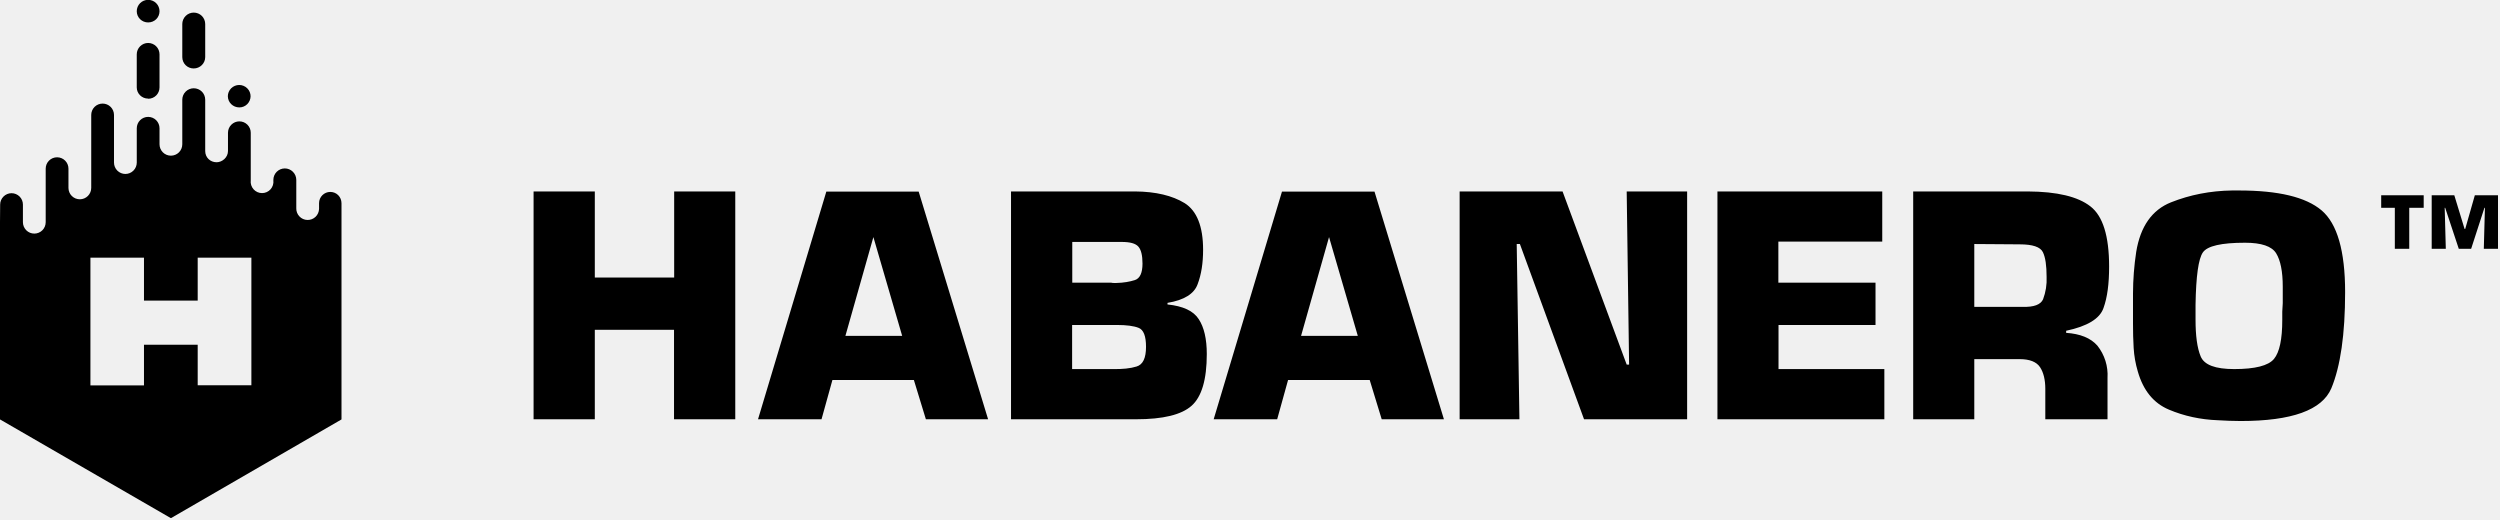
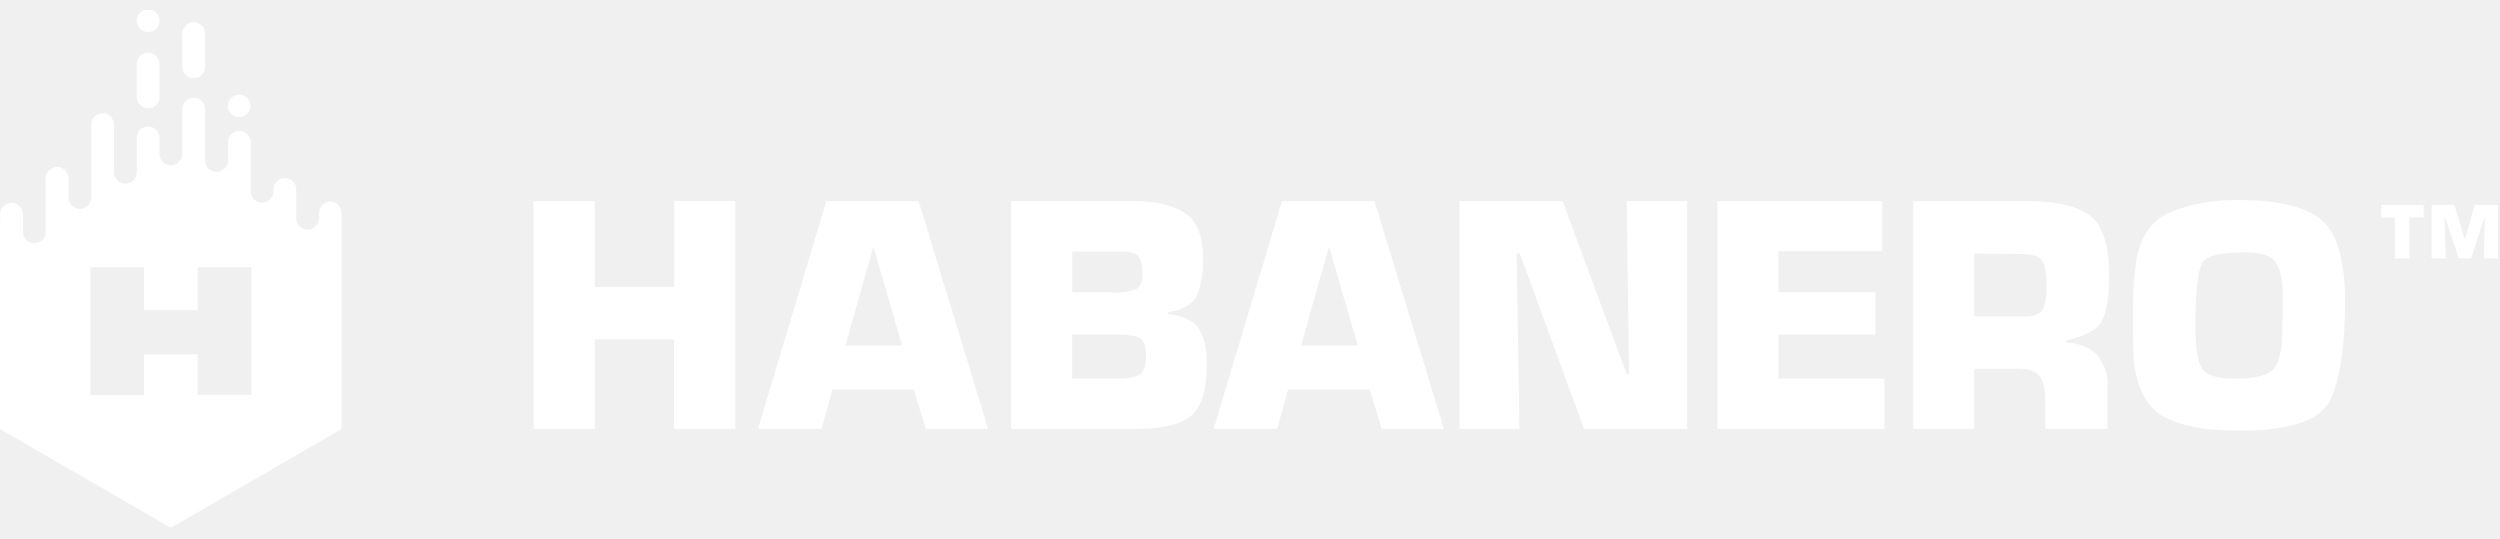
- <svg xmlns="http://www.w3.org/2000/svg" width="130" height="27" viewBox="0 0 130 27" fill="none">
-   <g clip-path="url(#clip0_265_790)">
-     <mask id="mask0_265_790" style="mask-type:luminance" maskUnits="userSpaceOnUse" x="0" y="0" width="130" height="27">
-       <path d="M129.9 0H0V26.945H129.9V0Z" fill="white" />
+ <svg xmlns="http://www.w3.org/2000/svg" width="130" height="28" viewBox="0 0 130 28" fill="none">
+   <g clip-path="url(#clip0_141_401)">
+     <mask id="mask0_141_401" style="mask-type:luminance" maskUnits="userSpaceOnUse" x="0" y="0" width="130" height="28">
+       <path d="M129.9 0.5H0V27.445H129.9V0.5Z" fill="white" />
    </mask>
-     <g mask="url(#mask0_265_790)">
-       <path d="M125.281 12.939H124.531V10.805H123.822V10.155H126.032V10.805H125.281V12.939ZM129.892 12.939H129.158L129.216 10.805H129.191L128.499 12.939H127.857L127.149 10.805H127.124L127.182 12.939H126.448V10.155H127.624L128.158 11.905H128.191L128.691 10.155H129.9V12.939H129.892Z" fill="black" />
-       <path d="M38.225 21.802H35.049V17.149H30.93V21.802H27.746V9.955H30.93V14.432H35.057V9.955H38.234V21.802H38.225ZM43.286 19.759L42.719 21.802H39.417L42.969 9.963H47.771L51.381 21.802H48.146L47.521 19.759H43.278H43.286ZM45.42 12.314L43.961 17.466H46.913L45.412 12.314H45.42ZM52.573 9.955H59.026C60.102 9.963 60.961 10.171 61.602 10.563C62.236 10.963 62.561 11.772 62.561 12.989C62.561 13.681 62.469 14.273 62.278 14.773C62.103 15.274 61.578 15.607 60.71 15.749V15.832C61.519 15.916 62.061 16.166 62.336 16.599C62.611 17.016 62.753 17.625 62.753 18.408C62.753 19.742 62.486 20.634 61.961 21.101C61.436 21.568 60.477 21.802 59.076 21.802H52.573V9.955ZM57.776 14.698C57.825 14.71 57.875 14.716 57.926 14.715H58.043C58.426 14.707 58.751 14.648 59.01 14.565C59.276 14.482 59.41 14.19 59.41 13.706C59.41 13.273 59.335 12.981 59.193 12.822C59.043 12.656 58.76 12.581 58.326 12.581H55.758V14.698H57.776ZM57.867 19.192C58.368 19.2 58.785 19.159 59.101 19.059C59.435 18.959 59.593 18.617 59.593 18.033C59.593 17.483 59.468 17.149 59.21 17.049C58.96 16.949 58.576 16.899 58.084 16.899H55.75V19.192H57.867ZM66.98 19.759L66.413 21.802H63.111L66.663 9.963H71.474L75.084 21.802H71.849L71.224 19.759H66.98ZM69.114 12.314L67.655 17.466H70.606L69.106 12.314H69.114ZM87.739 21.802H82.37L79.035 12.689H78.869L79.01 21.802H75.901V9.955H81.253L84.588 18.959H84.713L84.588 9.955H87.731V21.802H87.739ZM92.483 14.698H97.527V16.899H92.483V19.192H97.986V21.802H89.307V9.955H97.877V12.564H92.475V14.698H92.483ZM99.478 9.955H105.447C106.965 9.963 108.048 10.221 108.699 10.73C109.349 11.23 109.674 12.272 109.674 13.865C109.674 14.748 109.582 15.465 109.382 16.016C109.191 16.574 108.54 16.966 107.44 17.2V17.308C108.173 17.358 108.715 17.575 109.065 17.975C109.441 18.45 109.628 19.046 109.591 19.651V21.802H106.356V20.218C106.356 19.751 106.264 19.367 106.081 19.092C105.897 18.817 105.547 18.675 105.022 18.675H102.663V21.802H99.486V9.955H99.478ZM105.18 15.957C105.764 15.974 106.114 15.841 106.239 15.565C106.379 15.193 106.442 14.796 106.423 14.398C106.423 13.815 106.364 13.389 106.231 13.114C106.097 12.839 105.697 12.706 105.022 12.706L102.663 12.689V15.957H105.18ZM110.916 15.257C110.919 14.534 110.974 13.812 111.083 13.098C111.3 11.772 111.908 10.913 112.892 10.521C113.876 10.13 114.935 9.921 116.069 9.905H116.427C118.47 9.905 119.904 10.246 120.721 10.938C121.538 11.63 121.946 13.056 121.946 15.19C121.946 17.383 121.704 19.05 121.229 20.192C120.746 21.326 119.178 21.893 116.51 21.893C116.113 21.891 115.715 21.877 115.318 21.852C114.426 21.818 113.576 21.635 112.784 21.301C111.992 20.968 111.45 20.309 111.166 19.317C111.047 18.918 110.975 18.507 110.95 18.092C110.925 17.675 110.916 17.258 110.916 16.841V15.957V15.257ZM114.168 15.907V16.616C114.168 17.45 114.251 18.092 114.435 18.533C114.618 18.975 115.193 19.192 116.177 19.192C117.261 19.192 117.953 19.017 118.245 18.667C118.536 18.317 118.678 17.641 118.678 16.633V16.207L118.703 15.765V15.34V14.907C118.703 14.115 118.586 13.54 118.361 13.173C118.136 12.806 117.594 12.622 116.744 12.622C115.51 12.622 114.785 12.789 114.551 13.123C114.318 13.456 114.193 14.357 114.168 15.849V15.924V15.907Z" fill="black" />
-       <path fill-rule="evenodd" clip-rule="evenodd" d="M10.071 3.56C10.405 3.56 10.671 3.293 10.671 2.968V1.251C10.671 1.093 10.609 0.941 10.497 0.829C10.385 0.717 10.233 0.655 10.075 0.655C9.917 0.655 9.766 0.717 9.654 0.829C9.542 0.941 9.479 1.093 9.479 1.251V2.968C9.479 3.302 9.746 3.56 10.071 3.56Z" fill="black" />
-       <path fill-rule="evenodd" clip-rule="evenodd" d="M7.703 5.136C8.037 5.136 8.295 4.869 8.295 4.544V2.826C8.295 2.669 8.233 2.519 8.122 2.408C8.011 2.297 7.86 2.234 7.703 2.234C7.546 2.234 7.396 2.297 7.285 2.408C7.174 2.519 7.111 2.669 7.111 2.826V4.544C7.111 4.869 7.378 5.127 7.703 5.127V5.136Z" fill="black" />
-       <path fill-rule="evenodd" clip-rule="evenodd" d="M7.703 1.167C8.037 1.167 8.295 0.909 8.295 0.584C8.295 0.427 8.233 0.276 8.122 0.165C8.011 0.054 7.86 -0.008 7.703 -0.008C7.546 -0.008 7.396 0.054 7.285 0.165C7.174 0.276 7.111 0.427 7.111 0.584C7.111 0.909 7.378 1.167 7.703 1.167Z" fill="black" />
-       <path fill-rule="evenodd" clip-rule="evenodd" d="M12.447 5.586C12.772 5.586 13.031 5.319 13.031 4.994V5.011C13.031 4.933 13.015 4.856 12.986 4.784C12.956 4.712 12.912 4.647 12.857 4.592C12.802 4.537 12.737 4.494 12.665 4.464C12.594 4.434 12.517 4.419 12.439 4.419C12.361 4.419 12.284 4.434 12.212 4.464C12.14 4.494 12.075 4.537 12.02 4.592C11.965 4.647 11.922 4.712 11.892 4.784C11.862 4.856 11.847 4.933 11.847 5.011V4.994C11.847 5.327 12.114 5.586 12.447 5.586Z" fill="black" />
-       <path fill-rule="evenodd" clip-rule="evenodd" d="M17.174 9.98C16.858 9.98 16.591 10.238 16.591 10.563V10.863C16.586 11.02 16.52 11.169 16.406 11.277C16.291 11.385 16.139 11.443 15.982 11.438C15.825 11.434 15.676 11.367 15.569 11.253C15.461 11.139 15.402 10.987 15.407 10.83V9.354C15.407 9.196 15.344 9.045 15.232 8.933C15.12 8.821 14.969 8.758 14.811 8.758C14.653 8.758 14.501 8.821 14.389 8.933C14.277 9.045 14.215 9.196 14.215 9.354V9.379C14.225 9.462 14.217 9.547 14.192 9.626C14.167 9.706 14.125 9.78 14.07 9.842C14.014 9.905 13.946 9.955 13.87 9.989C13.793 10.024 13.711 10.041 13.627 10.041C13.543 10.041 13.461 10.024 13.384 9.989C13.308 9.955 13.24 9.905 13.184 9.842C13.129 9.78 13.087 9.706 13.062 9.626C13.037 9.547 13.029 9.462 13.039 9.379V6.903C13.039 6.825 13.024 6.748 12.994 6.677C12.964 6.605 12.921 6.54 12.866 6.485C12.811 6.43 12.746 6.386 12.674 6.356C12.602 6.327 12.525 6.311 12.447 6.311C12.37 6.311 12.293 6.327 12.221 6.356C12.149 6.386 12.084 6.43 12.029 6.485C11.974 6.54 11.93 6.605 11.9 6.677C11.871 6.748 11.855 6.825 11.855 6.903V7.854C11.855 8.187 11.555 8.437 11.263 8.437C10.93 8.437 10.671 8.187 10.671 7.854V5.186C10.671 5.028 10.609 4.876 10.497 4.764C10.385 4.652 10.233 4.59 10.075 4.59C9.917 4.59 9.766 4.652 9.654 4.764C9.542 4.876 9.479 5.028 9.479 5.186V7.503C9.479 7.66 9.417 7.811 9.306 7.922C9.195 8.033 9.044 8.095 8.887 8.095C8.73 8.095 8.58 8.033 8.469 7.922C8.358 7.811 8.295 7.66 8.295 7.503V6.67C8.295 6.513 8.233 6.362 8.122 6.251C8.011 6.14 7.86 6.078 7.703 6.078C7.546 6.078 7.396 6.14 7.285 6.251C7.174 6.362 7.112 6.513 7.112 6.67V8.454C7.112 8.611 7.049 8.761 6.938 8.872C6.827 8.983 6.677 9.046 6.52 9.046C6.363 9.046 6.212 8.983 6.101 8.872C5.99 8.761 5.928 8.611 5.928 8.454V5.978C5.928 5.821 5.865 5.67 5.754 5.559C5.643 5.448 5.493 5.386 5.336 5.386C5.179 5.386 5.028 5.448 4.917 5.559C4.806 5.67 4.744 5.821 4.744 5.978V9.771C4.744 9.928 4.681 10.079 4.57 10.19C4.459 10.301 4.309 10.363 4.152 10.363C3.995 10.363 3.844 10.301 3.733 10.19C3.622 10.079 3.56 9.928 3.56 9.771V8.771C3.56 8.614 3.498 8.463 3.387 8.352C3.276 8.241 3.125 8.179 2.968 8.179C2.811 8.179 2.66 8.241 2.549 8.352C2.438 8.463 2.376 8.614 2.376 8.771V11.555C2.376 11.712 2.314 11.863 2.203 11.974C2.092 12.085 1.941 12.147 1.784 12.147C1.627 12.147 1.477 12.085 1.366 11.974C1.255 11.863 1.192 11.712 1.192 11.555V10.638C1.192 10.481 1.13 10.331 1.019 10.22C0.908 10.109 0.757 10.046 0.6 10.046C0.443 10.046 0.293 10.109 0.182 10.22C0.071 10.331 0.008 10.481 0.008 10.638L0 11.555V21.81L8.887 26.945L17.758 21.81V15.324V10.572C17.758 10.238 17.5 9.98 17.174 9.98ZM13.072 20.034H10.28V17.925H7.487V20.042H4.702V13.398H7.487V15.632H10.28V13.398H13.072V20.051V20.034Z" fill="black" />
+     <g mask="url(#mask0_141_401)">
+       <mask id="mask1_141_401" style="mask-type:luminance" maskUnits="userSpaceOnUse" x="0" y="0" width="130" height="28">
+         <path d="M129.9 0.5H0V27.445H129.9V0.5Z" fill="white" />
+       </mask>
+       <g mask="url(#mask1_141_401)">
+         <path d="M125.281 13.439H124.531V11.305H123.822V10.654H126.032V11.305H125.281V13.439ZM129.892 13.439H129.158L129.216 11.305H129.191L128.499 13.439H127.857L127.149 11.305H127.124L127.182 13.439H126.448V10.654H127.624L128.158 12.405H128.191L128.691 10.654H129.9V13.439H129.892Z" fill="white" />
+         <path d="M38.225 22.301H35.049V17.649H30.93V22.301H27.746V10.454H30.93V14.931H35.057V10.454H38.234V22.301H38.225ZM43.286 20.259L42.719 22.301H39.417L42.969 10.463H47.771L51.381 22.301H48.146L47.521 20.259H43.278H43.286ZM45.42 12.814L43.961 17.966H46.913L45.412 12.814H45.42ZM52.573 10.454H59.026C60.102 10.463 60.961 10.671 61.602 11.063C62.236 11.463 62.561 12.272 62.561 13.489C62.561 14.181 62.469 14.773 62.278 15.273C62.103 15.773 61.578 16.107 60.71 16.249V16.332C61.519 16.415 62.061 16.666 62.336 17.099C62.611 17.516 62.753 18.125 62.753 18.908C62.753 20.242 62.486 21.134 61.961 21.601C61.436 22.068 60.477 22.301 59.076 22.301H52.573V10.454ZM57.776 15.198C57.825 15.21 57.875 15.216 57.926 15.215H58.043C58.426 15.207 58.751 15.148 59.01 15.065C59.276 14.981 59.41 14.69 59.41 14.206C59.41 13.773 59.335 13.481 59.193 13.322C59.043 13.156 58.76 13.081 58.326 13.081H55.758V15.198H57.776ZM57.867 19.692C58.368 19.7 58.785 19.659 59.101 19.558C59.435 19.458 59.593 19.117 59.593 18.533C59.593 17.983 59.468 17.649 59.21 17.549C58.96 17.449 58.576 17.399 58.084 17.399H55.75V19.692H57.867ZM66.98 20.259L66.413 22.301H63.111L66.663 10.463H71.474L75.084 22.301H71.849L71.224 20.259H66.98ZM69.114 12.814L67.655 17.966H70.606L69.106 12.814H69.114ZM87.739 22.301H82.37L79.035 13.189H78.869L79.01 22.301H75.901V10.454H81.253L84.588 19.458H84.713L84.588 10.454H87.731V22.301H87.739ZM92.483 15.198H97.527V17.399H92.483V19.692H97.986V22.301H89.307V10.454H97.877V13.064H92.475V15.198H92.483ZM99.478 10.454H105.447C106.965 10.463 108.048 10.721 108.699 11.23C109.349 11.73 109.674 12.772 109.674 14.364C109.674 15.248 109.582 15.965 109.382 16.515C109.191 17.074 108.54 17.466 107.44 17.699V17.808C108.173 17.858 108.715 18.075 109.065 18.475C109.441 18.95 109.628 19.546 109.591 20.15V22.301H106.356V20.717C106.356 20.25 106.264 19.867 106.081 19.592C105.897 19.317 105.547 19.175 105.022 19.175H102.663V22.301H99.486V10.454H99.478ZM105.18 16.457C105.764 16.474 106.114 16.34 106.239 16.065C106.379 15.693 106.442 15.296 106.423 14.898C106.423 14.314 106.364 13.889 106.231 13.614C106.097 13.339 105.697 13.206 105.022 13.206L102.663 13.189V16.457H105.18ZM110.916 15.757C110.919 15.034 110.974 14.312 111.083 13.597C111.3 12.272 111.908 11.413 112.892 11.021C113.876 10.629 114.935 10.421 116.069 10.404H116.427C118.47 10.404 119.904 10.746 120.721 11.438C121.538 12.13 121.946 13.556 121.946 15.69C121.946 17.883 121.704 19.55 121.229 20.692C120.746 21.826 119.178 22.393 116.51 22.393C116.113 22.391 115.715 22.377 115.318 22.351C114.426 22.318 113.576 22.135 112.784 21.801C111.992 21.468 111.45 20.809 111.166 19.817C111.047 19.418 110.975 19.007 110.95 18.591C110.925 18.174 110.916 17.758 110.916 17.341V16.457V15.757ZM114.168 16.407V17.116C114.168 17.949 114.251 18.591 114.435 19.033C114.618 19.475 115.193 19.692 116.177 19.692C117.261 19.692 117.953 19.517 118.245 19.167C118.536 18.817 118.678 18.141 118.678 17.132V16.707L118.703 16.265V15.84V15.407C118.703 14.615 118.586 14.039 118.361 13.672C118.136 13.306 117.594 13.122 116.744 13.122C115.51 13.122 114.785 13.289 114.551 13.623C114.318 13.956 114.193 14.856 114.168 16.349V16.424V16.407Z" fill="white" />
+         <path fill-rule="evenodd" clip-rule="evenodd" d="M10.071 4.06C10.405 4.06 10.672 3.793 10.672 3.468V1.75C10.672 1.592 10.609 1.441 10.497 1.329C10.385 1.217 10.234 1.154 10.075 1.154C9.917 1.154 9.766 1.217 9.654 1.329C9.542 1.441 9.479 1.592 9.479 1.75V3.468C9.479 3.801 9.746 4.06 10.071 4.06Z" fill="white" />
+         <path fill-rule="evenodd" clip-rule="evenodd" d="M7.703 5.636C8.037 5.636 8.295 5.369 8.295 5.044V3.326C8.295 3.169 8.233 3.019 8.122 2.908C8.011 2.797 7.86 2.734 7.703 2.734C7.546 2.734 7.396 2.797 7.285 2.908C7.174 3.019 7.111 3.169 7.111 3.326V5.044C7.111 5.369 7.378 5.627 7.703 5.627V5.636Z" fill="white" />
+         <path fill-rule="evenodd" clip-rule="evenodd" d="M7.703 1.667C8.037 1.667 8.295 1.409 8.295 1.084C8.295 0.927 8.233 0.776 8.122 0.665C8.011 0.554 7.86 0.492 7.703 0.492C7.546 0.492 7.396 0.554 7.285 0.665C7.174 0.776 7.111 0.927 7.111 1.084C7.111 1.409 7.378 1.667 7.703 1.667Z" fill="white" />
+         <path fill-rule="evenodd" clip-rule="evenodd" d="M12.447 6.086C12.772 6.086 13.031 5.819 13.031 5.494V5.51C13.031 5.433 13.015 5.356 12.986 5.284C12.956 5.212 12.912 5.147 12.857 5.092C12.802 5.037 12.737 4.993 12.665 4.964C12.593 4.934 12.516 4.918 12.439 4.918C12.361 4.918 12.284 4.934 12.212 4.964C12.14 4.993 12.075 5.037 12.02 5.092C11.965 5.147 11.921 5.212 11.892 5.284C11.862 5.356 11.847 5.433 11.847 5.51V5.494C11.847 5.827 12.114 6.086 12.447 6.086Z" fill="white" />
+         <path fill-rule="evenodd" clip-rule="evenodd" d="M17.174 10.48C16.858 10.48 16.591 10.738 16.591 11.063V11.364C16.586 11.52 16.52 11.669 16.406 11.777C16.291 11.885 16.139 11.943 15.982 11.939C15.825 11.934 15.676 11.868 15.569 11.754C15.461 11.639 15.402 11.487 15.407 11.33V9.854C15.407 9.696 15.344 9.545 15.232 9.433C15.12 9.321 14.969 9.258 14.811 9.258C14.653 9.258 14.501 9.321 14.389 9.433C14.277 9.545 14.215 9.696 14.215 9.854V9.879C14.225 9.963 14.217 10.047 14.192 10.127C14.167 10.206 14.125 10.28 14.07 10.343C14.014 10.405 13.946 10.455 13.87 10.489C13.793 10.524 13.711 10.541 13.627 10.541C13.543 10.541 13.461 10.524 13.384 10.489C13.308 10.455 13.24 10.405 13.184 10.343C13.129 10.28 13.087 10.206 13.062 10.127C13.037 10.047 13.029 9.963 13.039 9.879V7.403C13.039 7.326 13.024 7.249 12.994 7.177C12.964 7.105 12.921 7.04 12.866 6.985C12.811 6.93 12.746 6.886 12.674 6.856C12.602 6.827 12.525 6.811 12.447 6.811C12.37 6.811 12.293 6.827 12.221 6.856C12.149 6.886 12.084 6.93 12.029 6.985C11.974 7.04 11.93 7.105 11.9 7.177C11.871 7.249 11.855 7.326 11.855 7.403V8.354C11.855 8.687 11.555 8.937 11.263 8.937C10.93 8.937 10.671 8.687 10.671 8.354V5.686C10.671 5.528 10.609 5.376 10.497 5.264C10.385 5.153 10.233 5.09 10.075 5.09C9.917 5.09 9.766 5.153 9.654 5.264C9.542 5.376 9.479 5.528 9.479 5.686V8.004C9.479 8.161 9.417 8.311 9.306 8.422C9.195 8.533 9.044 8.596 8.887 8.596C8.73 8.596 8.58 8.533 8.469 8.422C8.358 8.311 8.295 8.161 8.295 8.004V7.17C8.295 7.013 8.233 6.862 8.122 6.751C8.011 6.64 7.86 6.578 7.703 6.578C7.546 6.578 7.396 6.64 7.285 6.751C7.174 6.862 7.112 7.013 7.112 7.17V8.954C7.112 9.111 7.049 9.262 6.938 9.373C6.827 9.484 6.677 9.546 6.52 9.546C6.363 9.546 6.212 9.484 6.101 9.373C5.99 9.262 5.928 9.111 5.928 8.954V6.478C5.928 6.321 5.865 6.17 5.754 6.059C5.643 5.948 5.493 5.886 5.336 5.886C5.179 5.886 5.028 5.948 4.917 6.059C4.806 6.17 4.744 6.321 4.744 6.478V10.271C4.744 10.428 4.681 10.579 4.57 10.69C4.459 10.801 4.309 10.863 4.152 10.863C3.995 10.863 3.844 10.801 3.733 10.69C3.622 10.579 3.56 10.428 3.56 10.271V9.271C3.56 9.114 3.498 8.963 3.387 8.852C3.276 8.741 3.125 8.679 2.968 8.679C2.811 8.679 2.66 8.741 2.549 8.852C2.438 8.963 2.376 9.114 2.376 9.271V12.055C2.376 12.212 2.314 12.363 2.203 12.474C2.092 12.585 1.941 12.647 1.784 12.647C1.627 12.647 1.477 12.585 1.366 12.474C1.255 12.363 1.192 12.212 1.192 12.055V11.138C1.192 10.981 1.13 10.831 1.019 10.72C0.908 10.609 0.757 10.546 0.6 10.546C0.443 10.546 0.293 10.609 0.182 10.72C0.071 10.831 0.008 10.981 0.008 11.138L0 12.055V22.31L8.887 27.446L17.758 22.31V15.824V11.072C17.758 10.738 17.5 10.48 17.174 10.48ZM13.072 20.534H10.28V18.425H7.487V20.543H4.702V13.898H7.487V16.132H10.28V13.898H13.072V20.551V20.534Z" fill="white" />
+       </g>
    </g>
  </g>
  <defs>
-     <clipPath id="clip0_265_790">
-       <rect width="129.9" height="26.945" fill="white" />
+     <clipPath id="clip0_141_401">
+       <rect width="130" height="27" fill="white" transform="translate(0 0.5)" />
    </clipPath>
  </defs>
</svg>
